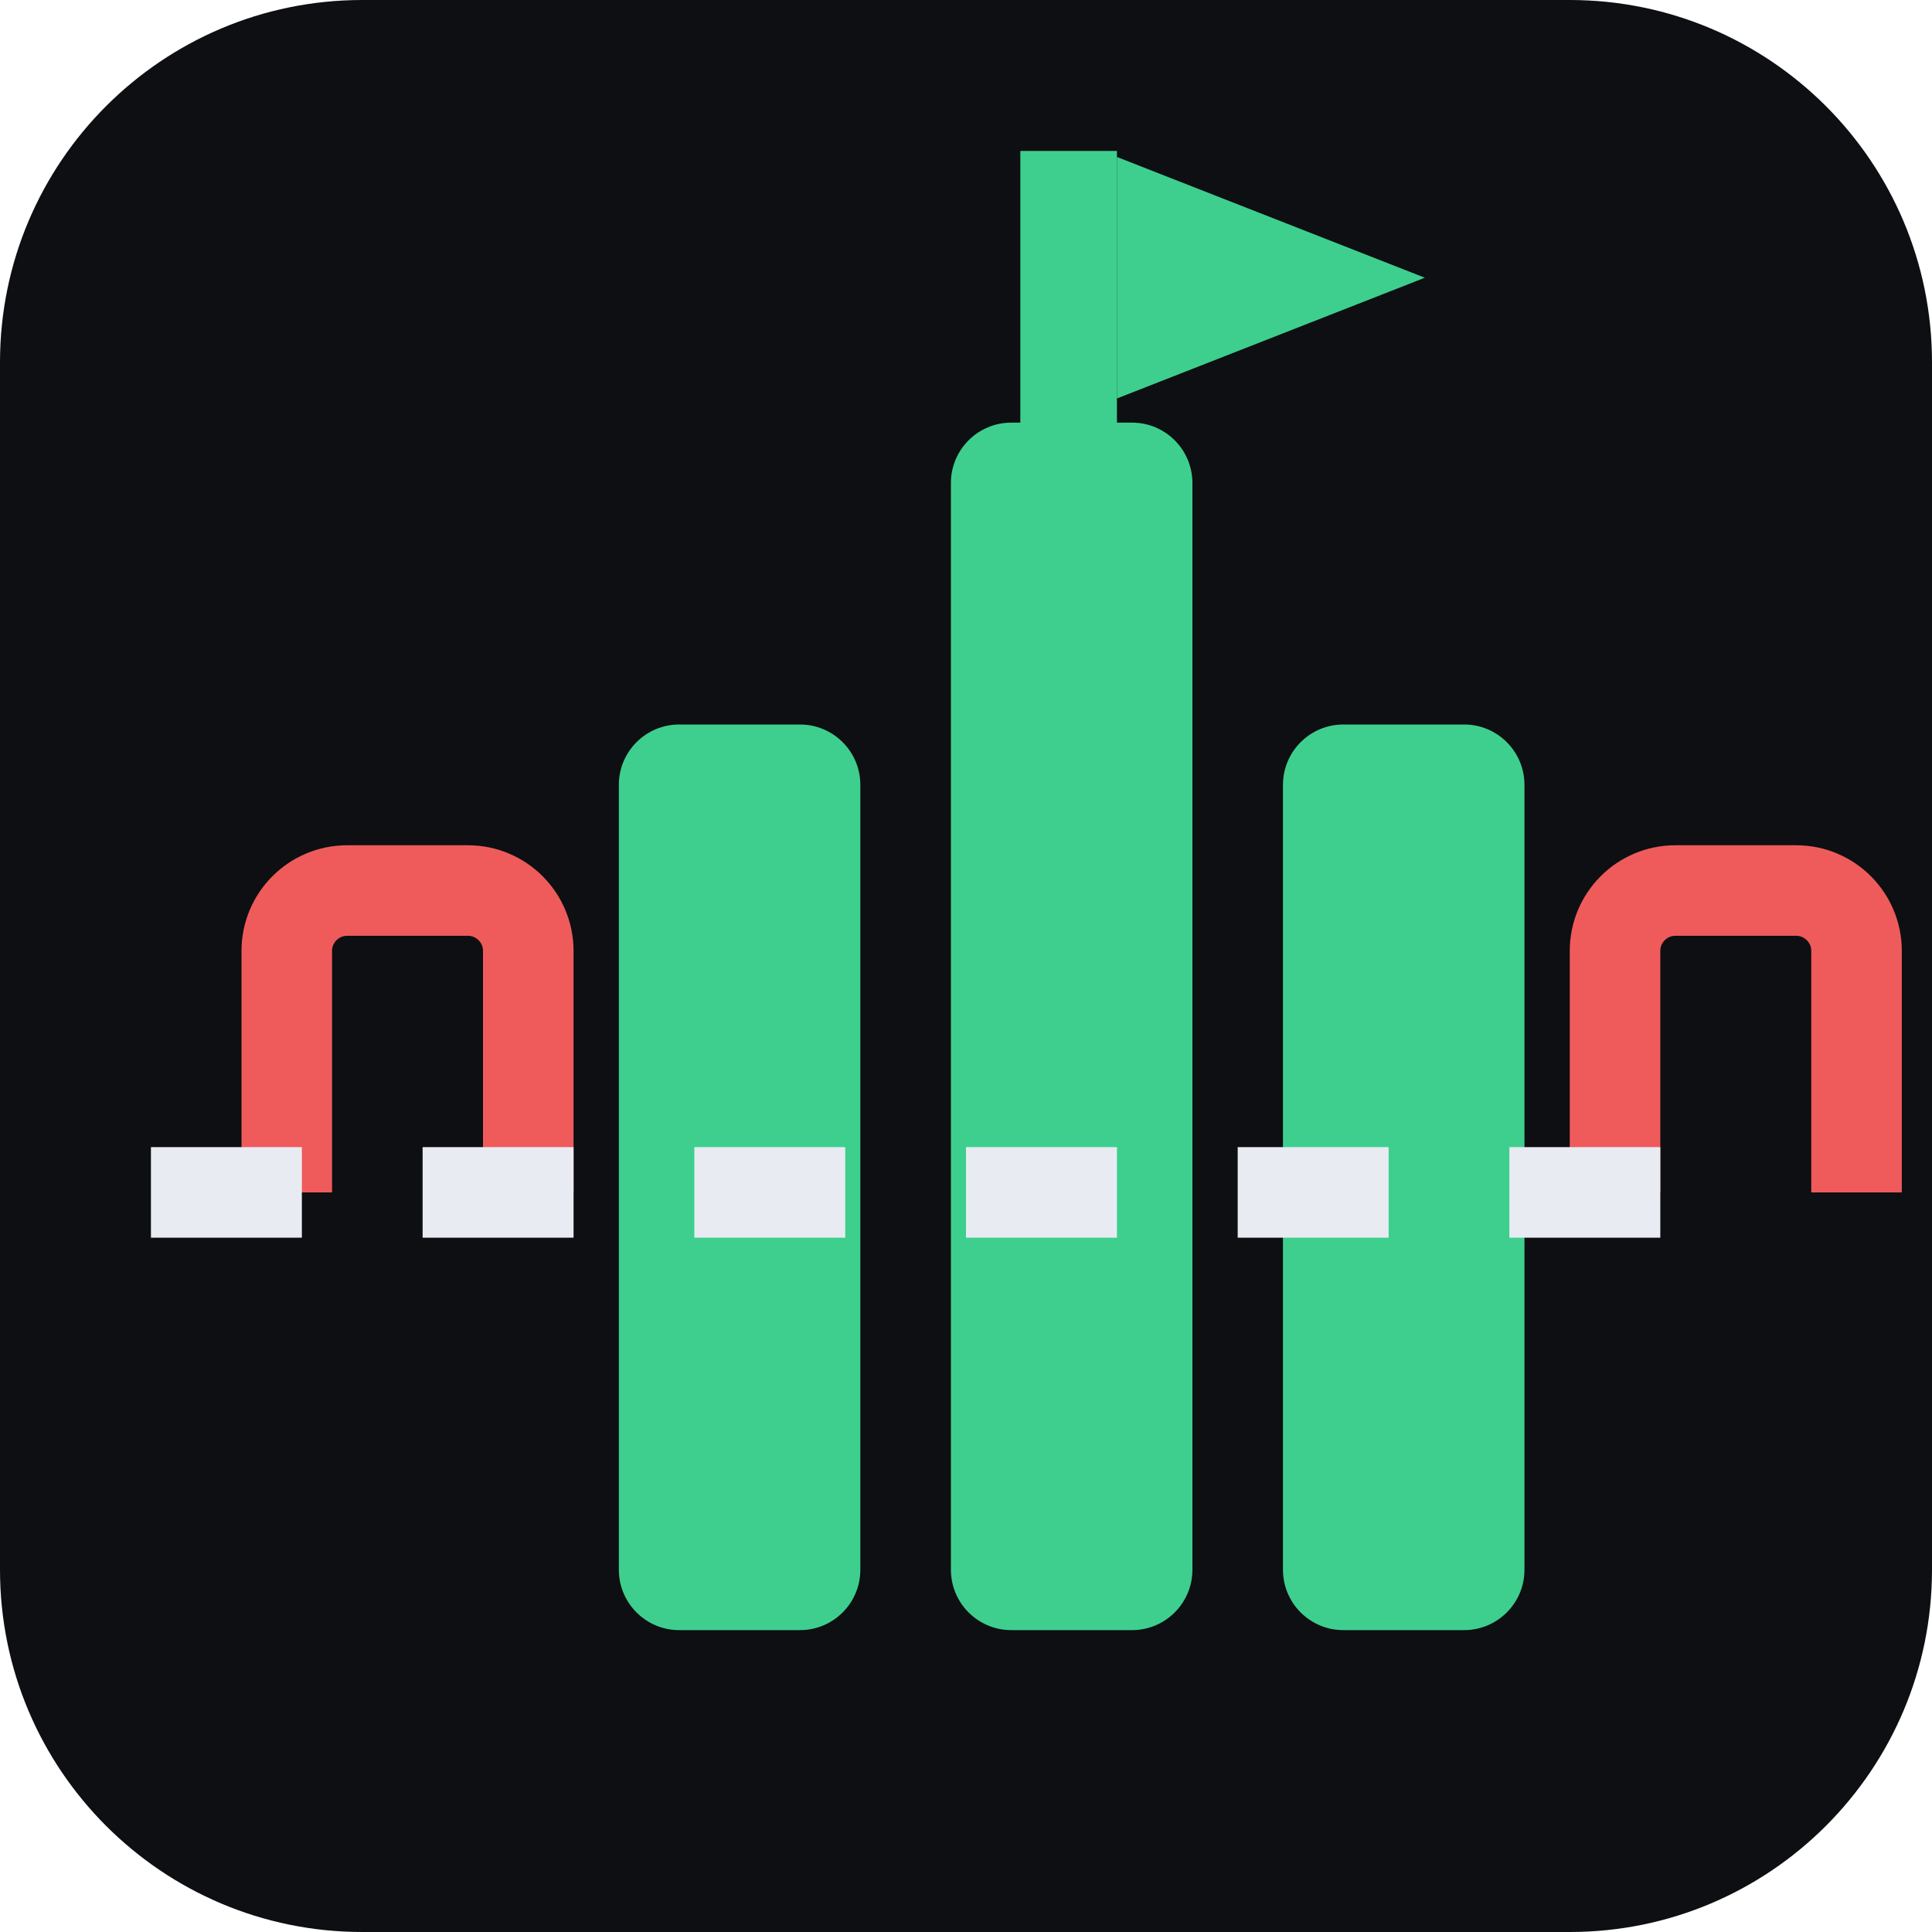
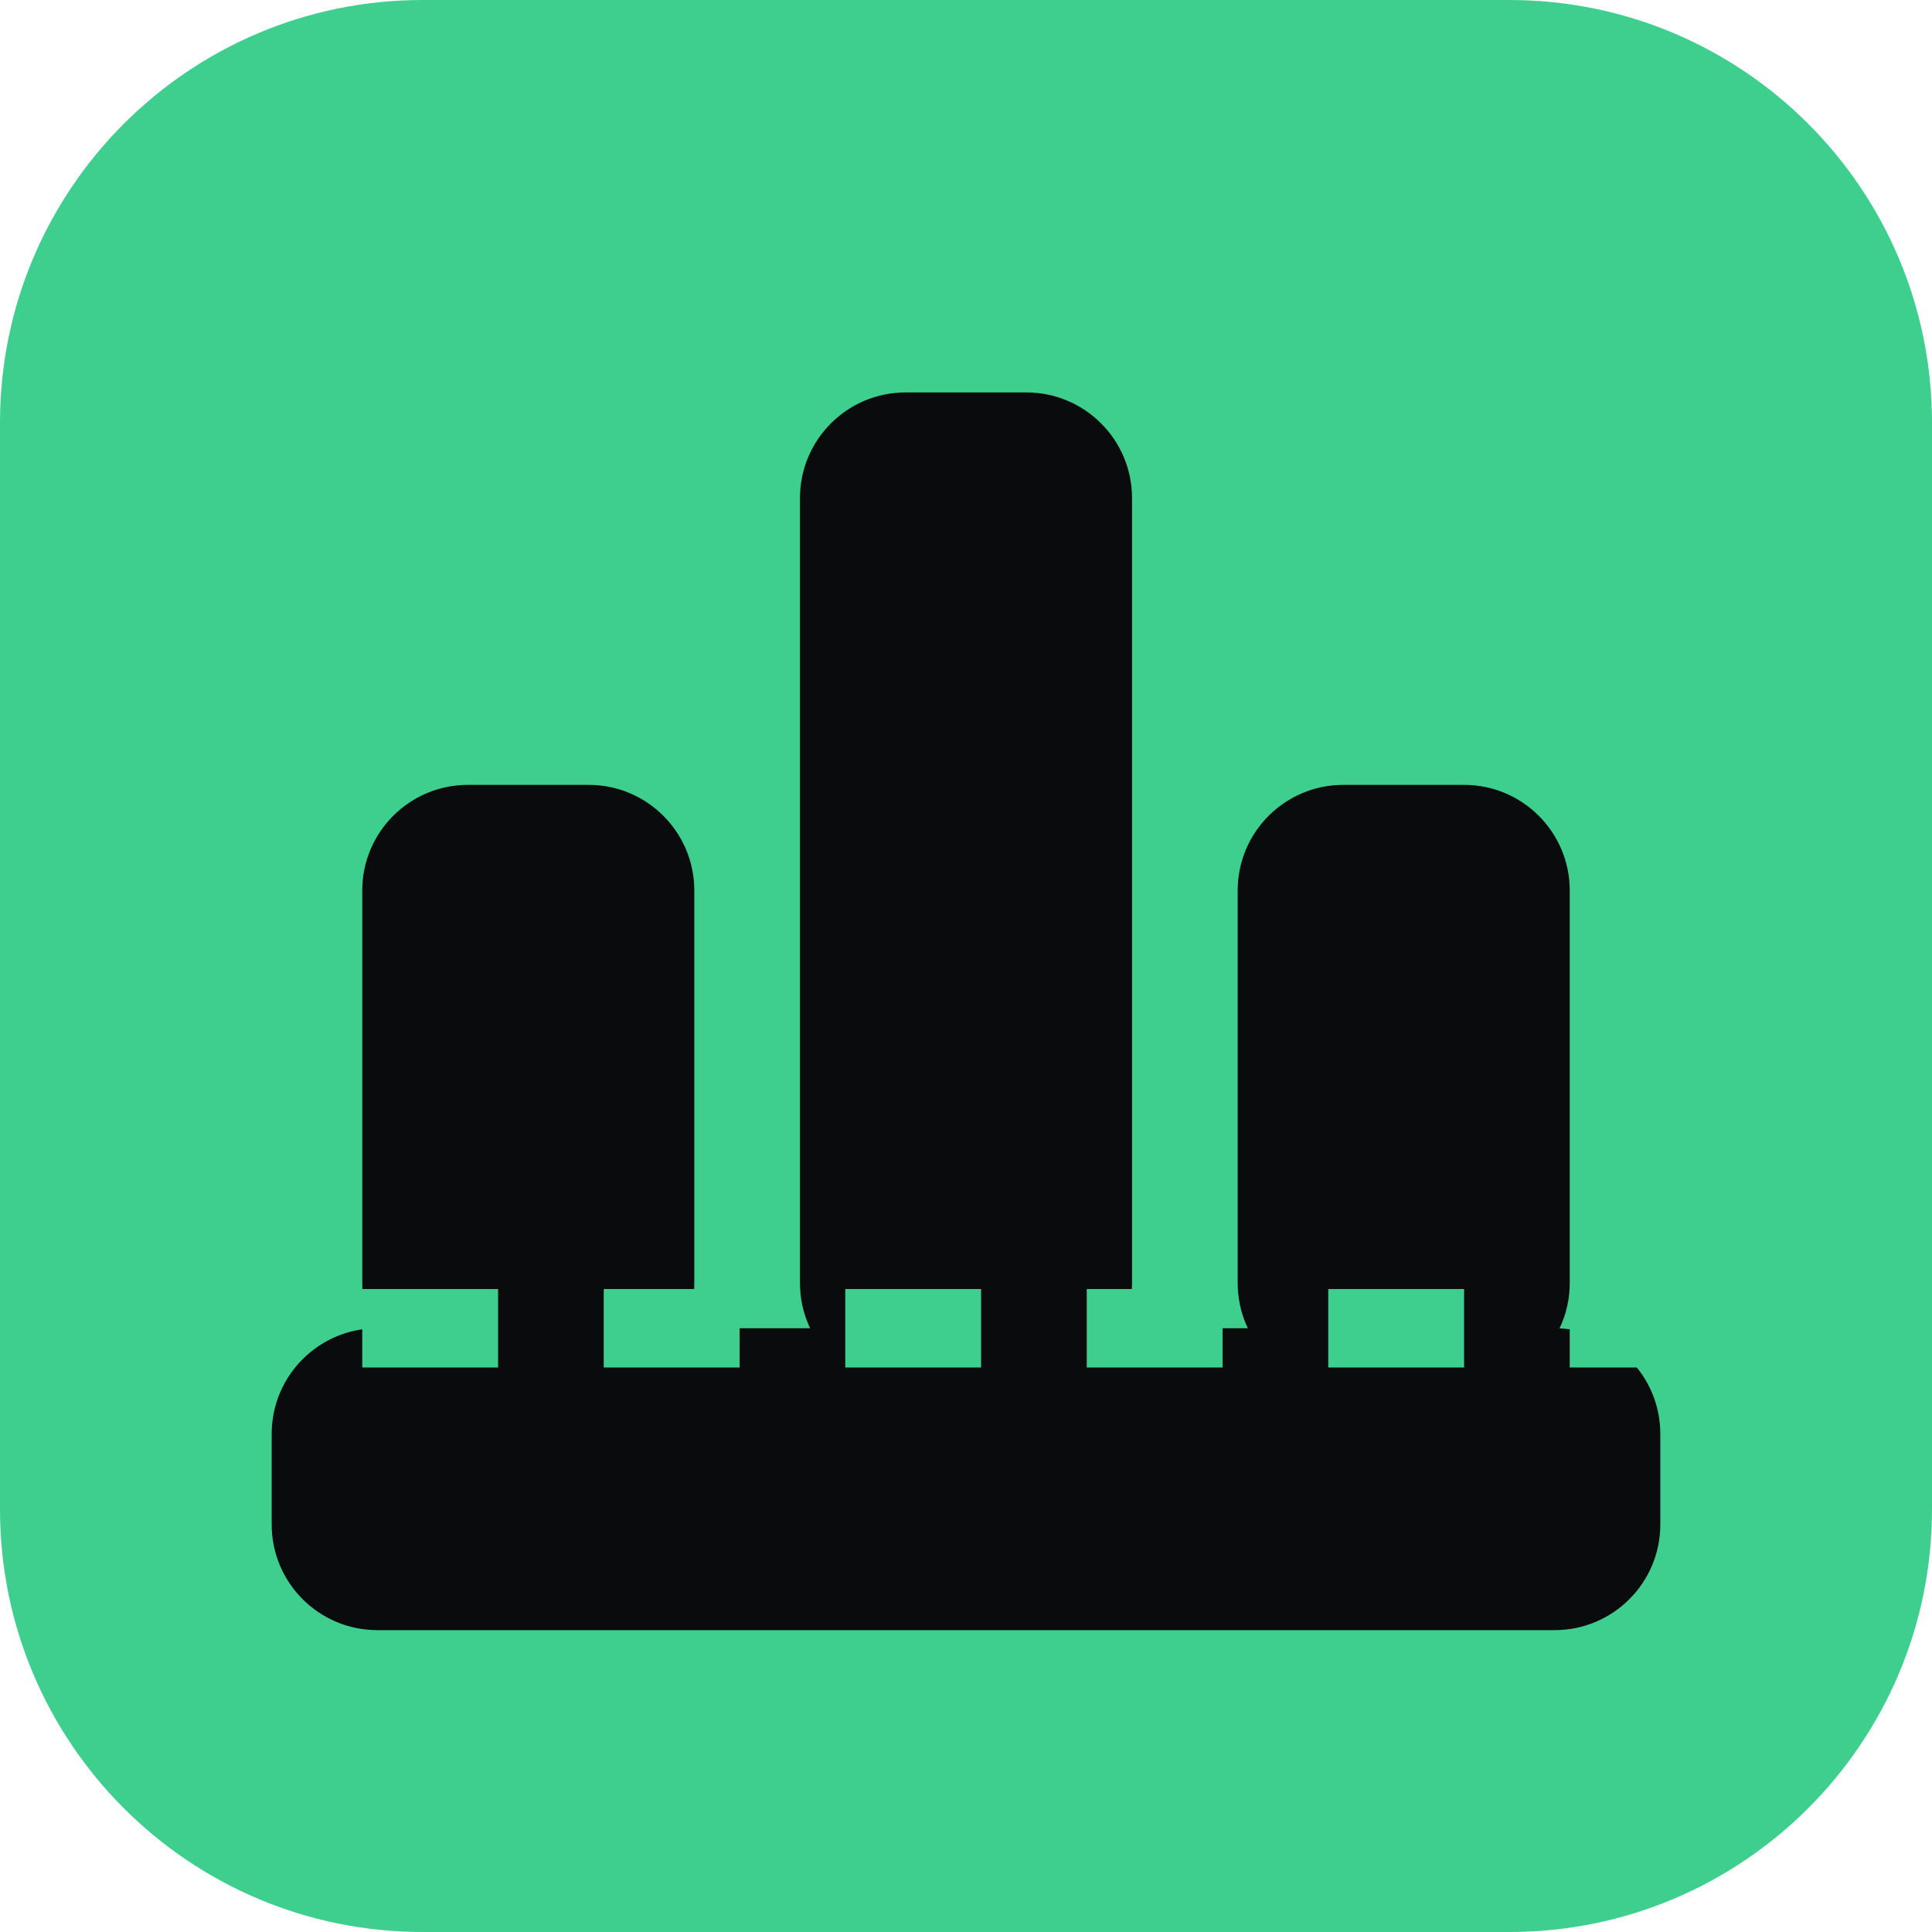
- <svg xmlns="http://www.w3.org/2000/svg" viewBox="0 0 32 32" width="32" height="32">
-   <rect width="32" height="32" rx="6" fill="#0d0f12" />
-   <path d="M4.75 19.75 v-4 a1 1 0 0 1 1 -1 h2 a1 1 0 0 1 1 1 v4" fill="none" stroke="#ef5b5b" stroke-width="1.5" />
-   <rect x="10.25" y="12" width="4" height="15" rx="1" fill="#3ecf8e" />
-   <rect x="15.75" y="7" width="4" height="20" rx="1" fill="#3ecf8e" />
-   <rect x="21.25" y="12" width="4" height="15" rx="1" fill="#3ecf8e" />
-   <path d="M26.75 19.75 v-4 a1 1 0 0 1 1 -1 h2 a1 1 0 0 1 1 1 v4" fill="none" stroke="#ef5b5b" stroke-width="1.5" />
-   <rect x="16.9" y="2.5" width="1.6" height="5" fill="#3ecf8e" />
-   <path d="M18.5 2.6 L23.6 4.6 L18.5 6.6 Z" fill="#3ecf8e" />
-   <line x1="2.5" y1="19.75" x2="29.5" y2="19.75" stroke="#e8ecf2" stroke-width="1.5" stroke-dasharray="2.5 2" />
+ <svg xmlns="http://www.w3.org/2000/svg" viewBox="0 0 64 64" width="32" height="32">
+   <rect width="64" height="64" rx="14" fill="#3ecf8e" />
+   <rect x="12" y="26" width="11" height="20" rx="3.5" fill="#0a0b0d" />
+   <rect x="26.5" y="13" width="11" height="33" rx="3.5" fill="#0a0b0d" />
+   <rect x="41" y="26" width="11" height="20" rx="3.5" fill="#0a0b0d" />
+   <rect x="9" y="44" width="46" height="10" rx="3.5" fill="#0a0b0d" />
+   <line x1="4" y1="44" x2="60" y2="44" stroke="#3ecf8e" stroke-width="2.6" stroke-dasharray="4.5 3.5" />
</svg>
